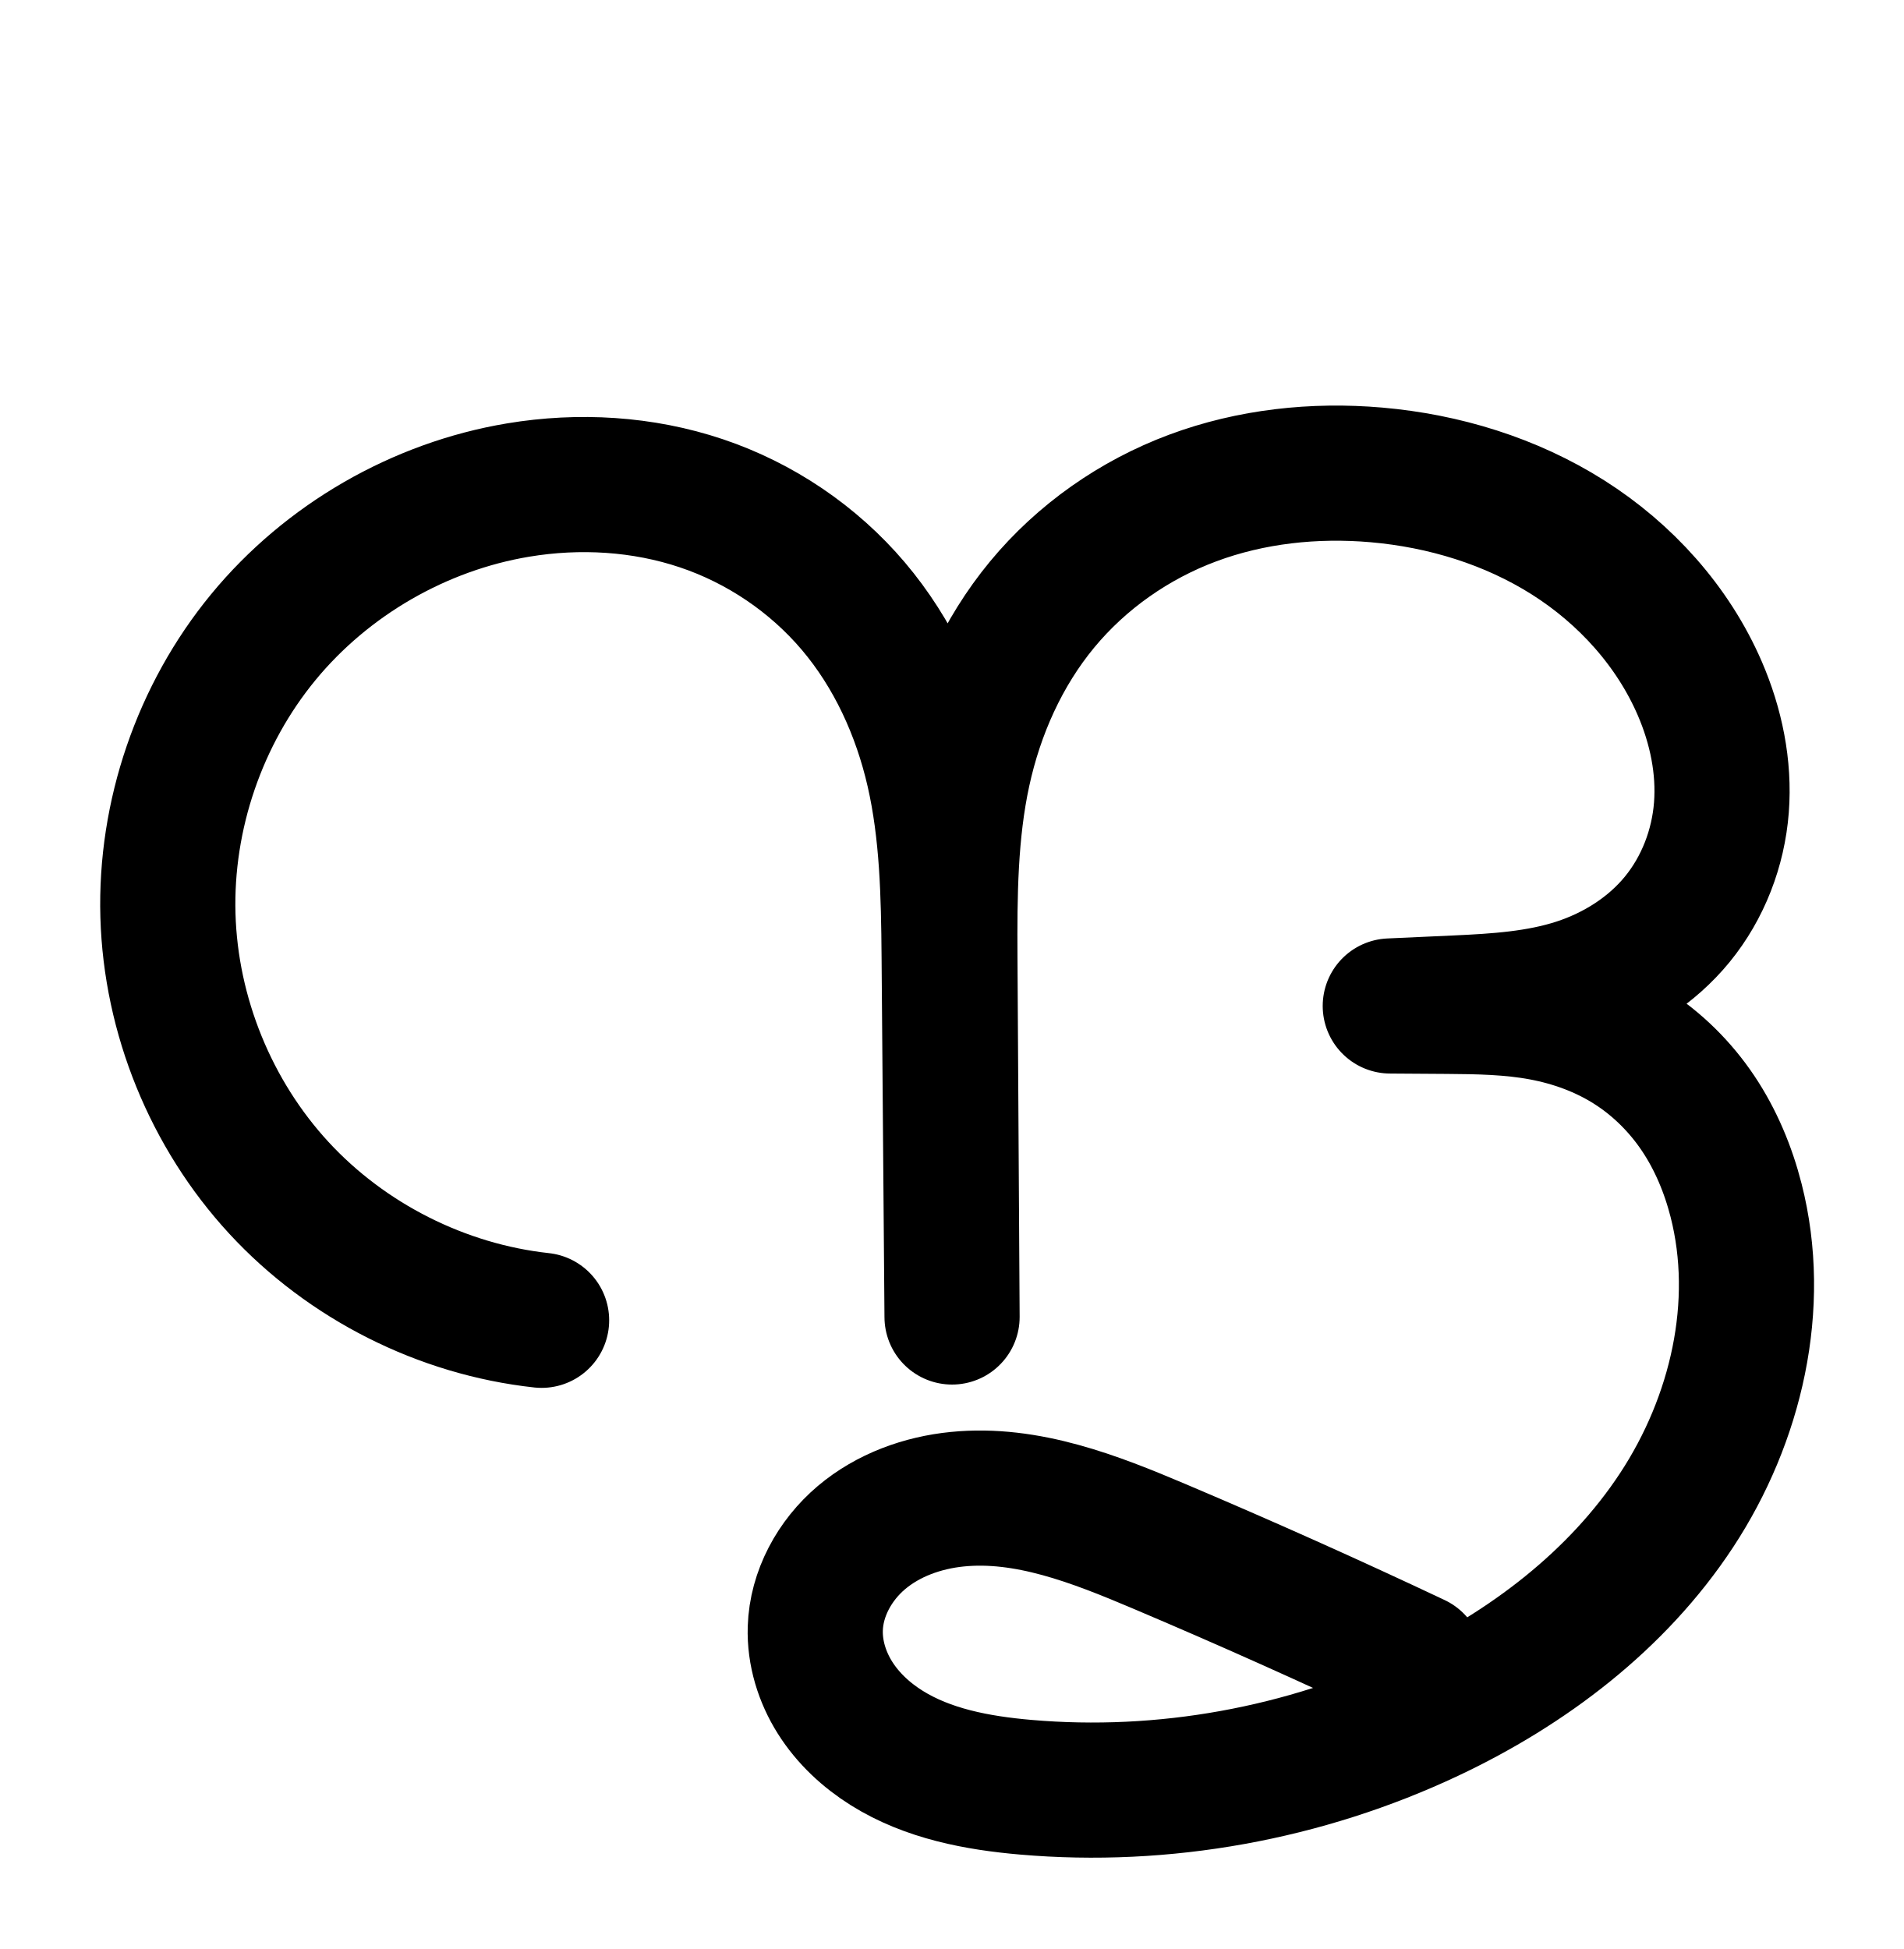
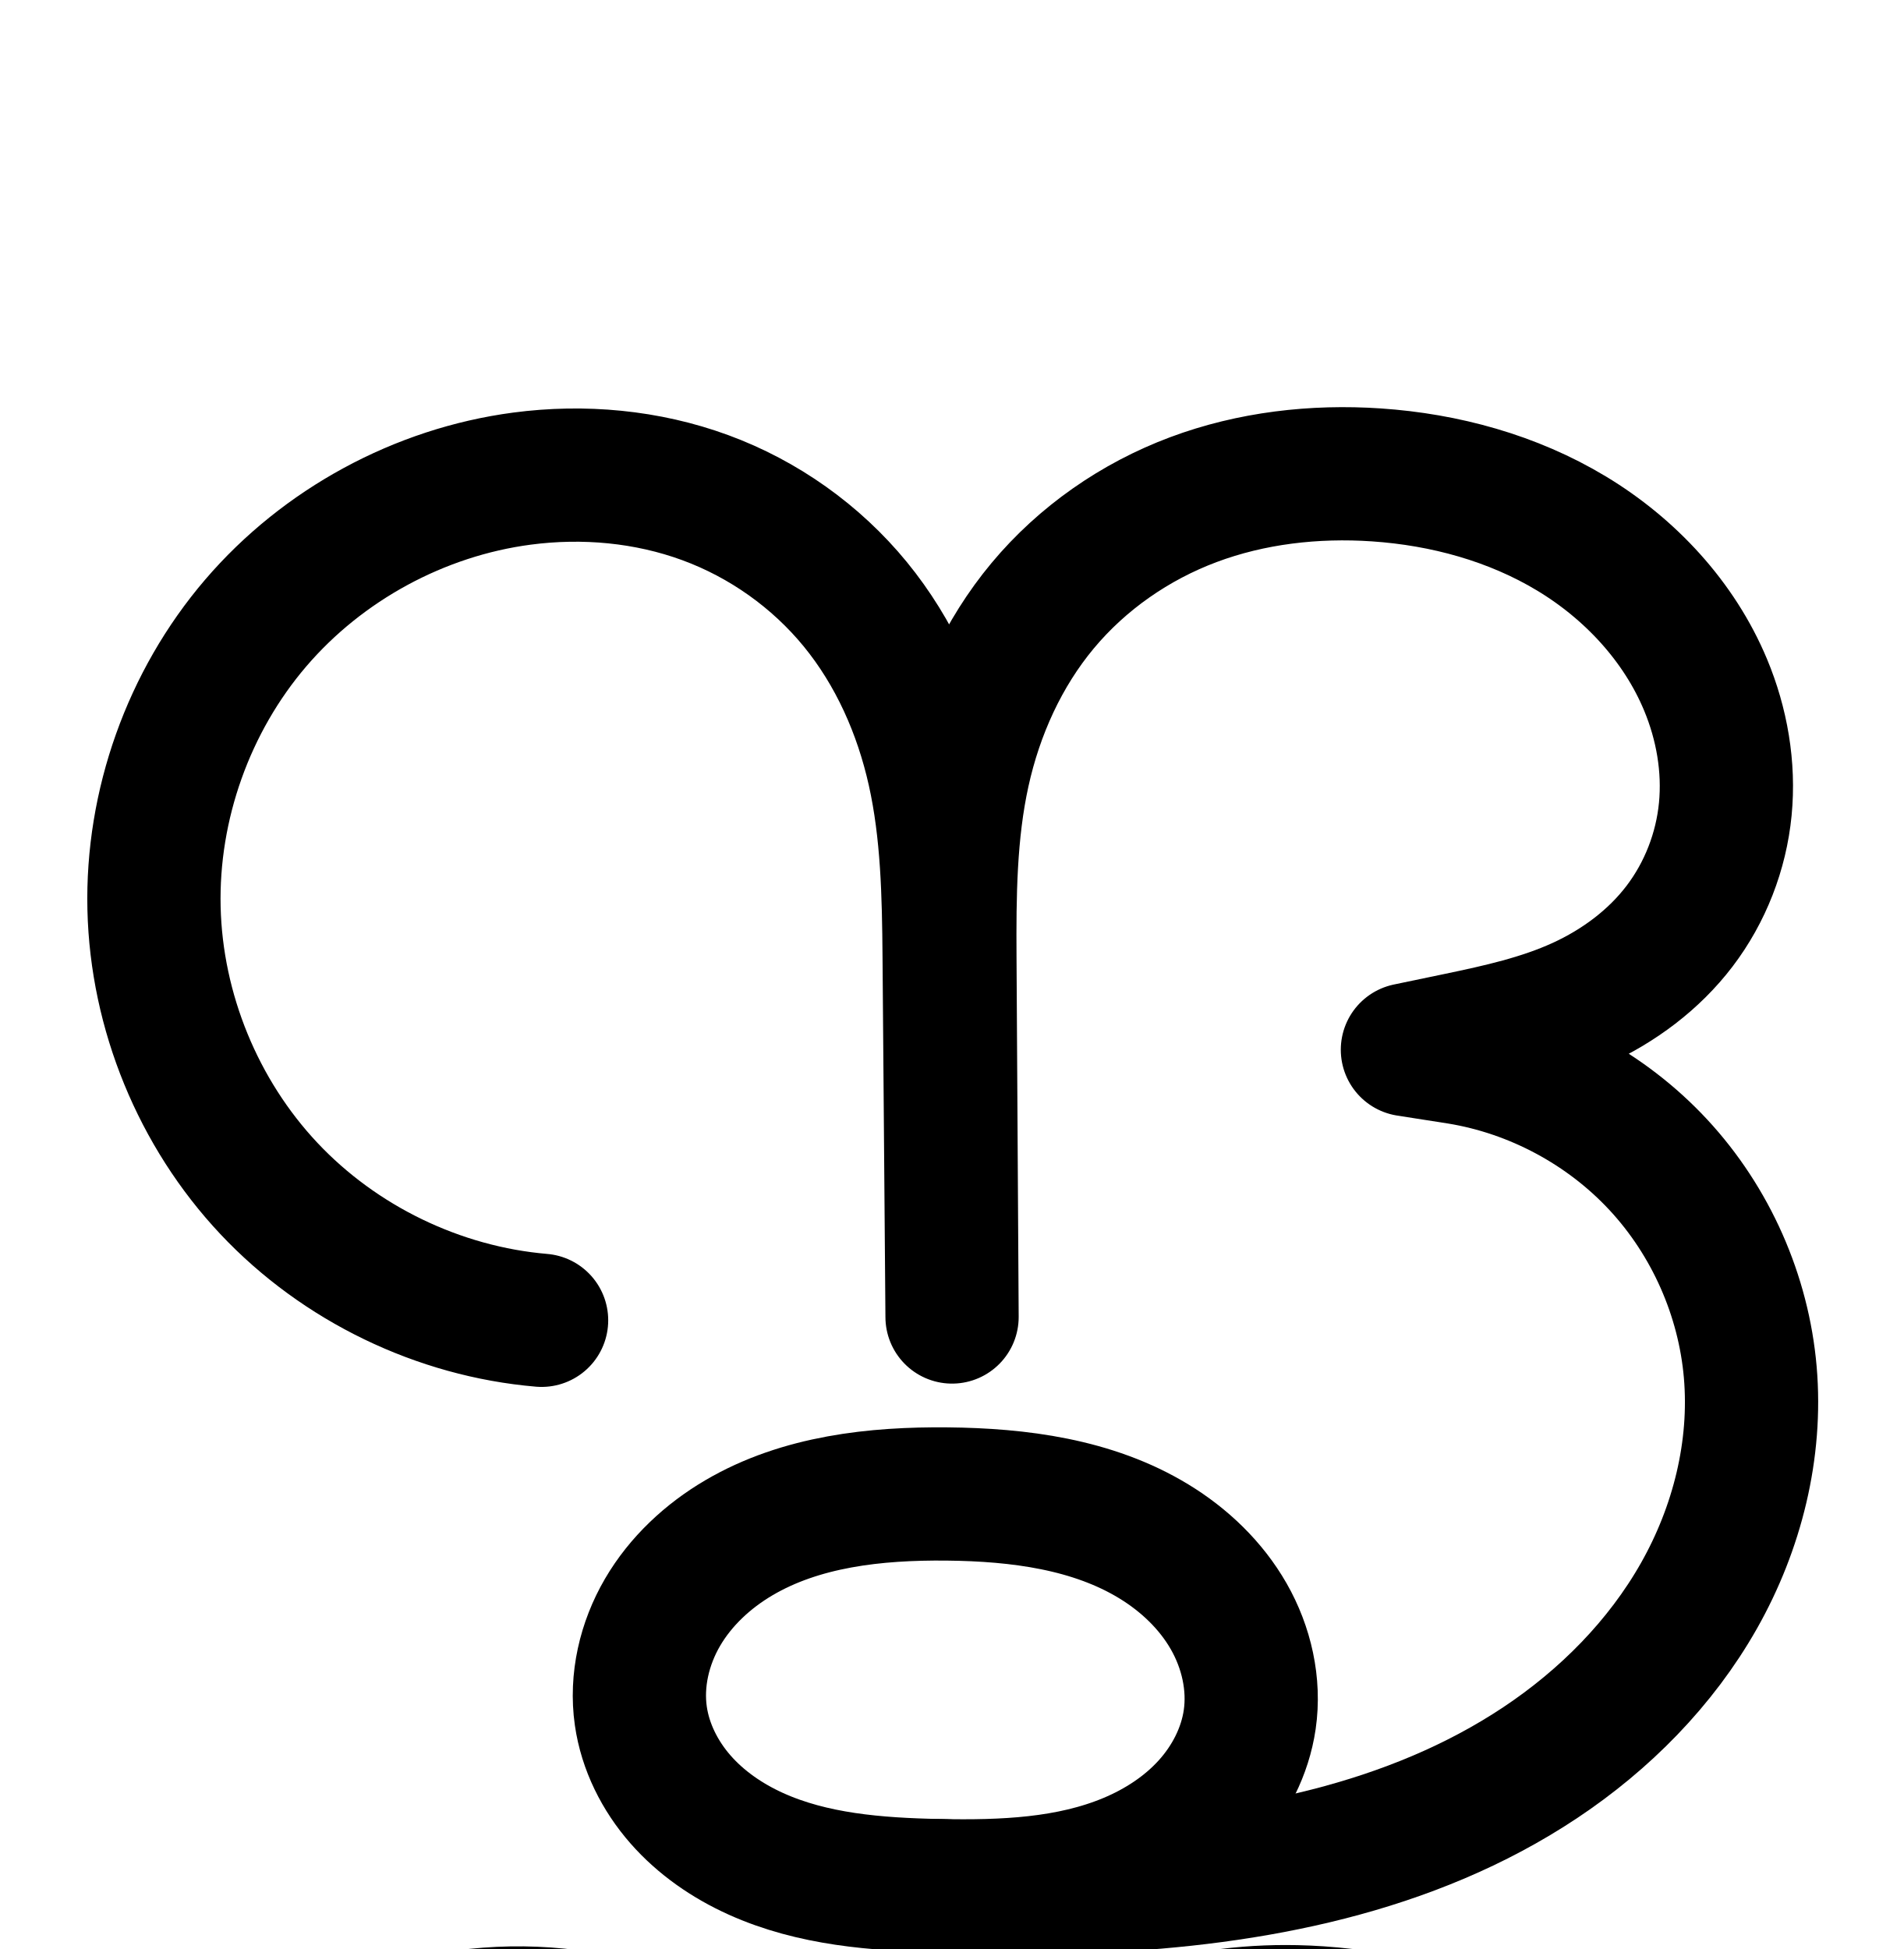
<svg xmlns="http://www.w3.org/2000/svg" width="2000" height="2048" id="svg2992" version="1.1">
  <defs id="defs5498">
    </defs>
  <g id="layer1" transform="translate(0,1048)">
-     <path style="fill:none;fill-rule:evenodd;stroke:#000000;stroke-width:142.011;stroke-linecap:round;stroke-linejoin:round;stroke-miterlimit:4;stroke-dasharray:none;stroke-opacity:1" d="M 569.029,339.367 C 464.373,327.956 364.424,277.551 293.032,200.18 221.64,122.808 179.419,19.136 176.444,-86.098 173.469,-191.332 209.765,-297.224 276.672,-378.505 c 66.907,-81.281 163.849,-137.252 267.693,-154.558 64.154,-10.691 131.017,-6.781 192.664,13.949 61.647,20.73 117.507,58.446 159.562,108.058 42.056,49.612 69.81,110.471 84.294,173.876 14.484,63.406 15.841,128.974 16.364,194.01 l 3.051,379.056 -2.262,-377.814 c -0.391,-65.37 0.102,-131.298 13.976,-195.179 13.874,-63.881 41.243,-125.268 82.897,-175.65 41.653,-50.382 97.02,-89.122 158.279,-111.941 61.259,-22.818 127.858,-29.943 192.982,-24.275 71.017,6.182 141.145,27.591 201.373,65.725 60.228,38.134 110.2,93.346 138.439,158.799 16.94,39.264 25.953,82.357 22.657,124.992 -3.296,42.635 -19.311,84.373 -46.384,117.474 -27.073,33.101 -64.682,56.857 -105.362,70.038 -40.68,13.182 -83.895,15.907 -126.614,17.851 l -69.543,3.164 59.697,0.393 c 33.405,0.22 66.993,0.807 99.832,6.934 32.839,6.127 64.788,17.794 92.962,35.743 28.174,17.949 52.368,41.995 70.953,69.754 18.585,27.758 31.611,59.047 39.877,91.414 28.14,110.193 0.022,230.451 -62.438,325.494 -62.46,95.043 -156.681,166.295 -259.545,214.809 -131.518,62.029 -279.508,88.984 -424.374,76.409 -50.864,-4.415 -102.723,-14.137 -146.008,-41.213 -21.643,-13.538 -40.809,-31.37 -54.41,-52.973 -13.601,-21.603 -21.464,-47.061 -20.686,-72.577 1.12,-36.737 20.363,-71.743 48.418,-95.487 28.055,-23.744 64.227,-36.754 100.799,-40.406 73.144,-7.305 144.706,20.9 212.388,49.58 90.577,38.381 180.38,78.589 269.336,120.592" id="path4370-9-0-9-5-7-8" />
-     <path style="color:#000000;font-style:normal;font-variant:normal;font-weight:normal;font-stretch:normal;font-size:medium;line-height:normal;font-family:sans-serif;text-indent:0;text-align:start;text-decoration:none;text-decoration-line:none;text-decoration-style:solid;text-decoration-color:#000000;letter-spacing:normal;word-spacing:normal;text-transform:none;direction:ltr;block-progression:tb;writing-mode:lr-tb;baseline-shift:baseline;text-anchor:start;white-space:normal;clip-rule:nonzero;display:inline;overflow:visible;visibility:visible;opacity:1;isolation:auto;mix-blend-mode:normal;color-interpolation:sRGB;color-interpolation-filters:linearRGB;solid-color:#000000;solid-opacity:1;fill:#000000;fill-opacity:1;fill-rule:evenodd;stroke:none;stroke-width:142.011;stroke-linecap:round;stroke-linejoin:round;stroke-miterlimit:4;stroke-dasharray:none;stroke-dashoffset:0;stroke-opacity:1;color-rendering:auto;image-rendering:auto;shape-rendering:auto;text-rendering:auto;enable-background:accumulate" d="m 1297.594,1152.789 c -56.45,0.768 -113.361,10.3 -167.738,30.555 -72.779,27.11 -138.268,72.815 -188.221,133.236 -16.977,20.535 -31.668,42.46 -44.514,65.242 -12.991,-22.445 -27.809,-44.03 -44.916,-64.211 -50.632,-59.73 -117.069,-104.554 -191.094,-129.447 -73.792,-24.815 -152.155,-29.153 -226.969,-16.686 -121.263,20.209 -232.712,84.555 -310.842,179.471 -78.13,94.915 -119.859,216.654 -116.385,339.541 3.474,122.887 52.013,242.072 135.381,332.422 83.368,90.35 198.275,148.298 320.486,161.623 a 71.013,71.013 0 1 0 15.393,-141.174 c -87.1,-9.497 -172.093,-52.359 -231.51,-116.752 -59.416,-64.392 -95.319,-152.551 -97.795,-240.133 -2.476,-87.582 28.389,-177.629 84.072,-245.275 55.683,-67.647 138.118,-115.242 224.543,-129.645 53.494,-8.915 108.858,-5.433 158.359,11.213 49.268,16.568 94.552,47.175 128.031,86.67 33.499,39.519 56.941,89.95 69.236,143.773 12.332,53.983 14.063,114.336 14.582,178.769 l 3.051,379.057 a 71.013,71.013 0 0 0 142.008,-0.996 l 0,-0.146 -0.004,-0.426 -2.258,-377.242 c -0.388,-64.727 0.561,-125.363 12.359,-179.684 11.766,-54.175 34.896,-105.152 68.234,-145.476 33.354,-40.343 78.601,-72.117 128.34,-90.645 50.015,-18.63 106.201,-24.936 162.039,-20.076 60.931,5.304 120.216,23.745 169.545,54.978 49.055,31.06 89.306,76.122 111.228,126.936 13.083,30.325 19.305,62.34 17.059,91.391 -2.208,28.564 -13.312,56.913 -30.553,77.992 -17.212,21.044 -43.198,38.02 -72.287,47.445 -29.382,9.521 -66.074,12.56 -107.953,14.465 l -69.543,3.164 a 71.013,71.013 0 0 0 2.76,141.937 l 59.699,0.393 c 32.887,0.216 62.214,1.055 87.275,5.731 25.026,4.669 48.415,13.457 67.834,25.828 19.472,12.405 36.82,29.532 50.103,49.371 l -0,0 c 13.395,20.007 23.527,43.813 30.082,69.481 22.27,87.207 -0.244,188.684 -52.978,268.928 -39.642,60.322 -95.808,111.169 -160.449,151.463 a 71.013,71.013 0 0 0 -23.977,-17.941 c -89.819,-42.41 -180.493,-83.008 -271.949,-121.762 -68.839,-29.17 -151.463,-64.412 -247.148,-54.855 -48.555,4.849 -98.349,21.934 -139.615,56.859 -42.102,35.633 -71.684,87.398 -73.518,147.522 -1.266,41.521 11.141,80.127 31.57,112.574 20.239,32.145 47.411,56.93 76.842,75.34 58.424,36.545 121.855,46.922 177.523,51.754 157.727,13.692 317.878,-15.516 460.805,-82.926 111.993,-52.82 217.08,-131.214 288.594,-240.035 72.186,-109.843 105.907,-248.878 71.897,-382.059 -9.976,-39.066 -25.897,-77.84 -49.672,-113.35 a 71.013,71.013 0 0 0 -0,0 c -19.269,-28.78 -43.262,-54.413 -71.148,-75.611 16.402,-12.681 31.634,-27.241 45.184,-43.807 36.906,-45.121 57.831,-100.249 62.215,-156.955 4.347,-56.22 -7.457,-110.389 -28.254,-158.592 -34.556,-80.094 -94.25,-145.455 -165.65,-190.664 -71.128,-45.036 -152.098,-69.411 -233.201,-76.471 -18.603,-1.619 -37.369,-2.338 -56.185,-2.082 z M 933.758,2371.894 c 46.39,1.051 99.985,20.342 158.195,45.008 63.403,26.866 126.4,54.685 189.012,83.348 -95.192,30.415 -196.508,42.219 -295.67,33.611 -46.061,-3.998 -86.348,-13.066 -114.494,-30.672 -13.854,-8.666 -25.013,-19.547 -31.977,-30.608 -6.773,-10.758 -10.091,-23.069 -9.801,-32.58 0.407,-13.351 9.309,-31.596 23.316,-43.451 14.844,-12.563 37.395,-21.497 61.984,-23.953 6.325,-0.632 12.806,-0.853 19.434,-0.703 z" id="path4370-9-0-9-5-7-8-7" />
+     <path style="fill:none;fill-rule:evenodd;stroke:#000000;stroke-width:140;stroke-linecap:round;stroke-linejoin:round;stroke-miterlimit:4;stroke-dasharray:none;stroke-opacity:1" d="M 569.029,339.367 C 460.944,330.198 356.855,279.875 282.538,200.859 208.221,121.843 164.365,14.869 161.832,-93.575 159.298,-202.02 198.109,-310.925 268.655,-393.326 c 70.546,-82.401 172.17,-137.53 279.71,-151.737 64.647,-8.541 131.476,-2.479 192.686,20.006 61.21,22.484 116.256,61.526 157.571,111.976 41.315,50.45 68.444,111.688 82.608,175.34 14.164,63.652 15.494,129.365 16.019,194.572 l 3.051,379.056 -2.262,-377.814 c -0.391,-65.222 0.13,-131.012 14.134,-194.714 14.004,-63.702 41.593,-124.835 83.365,-174.926 41.772,-50.091 97.118,-88.508 158.202,-111.375 61.083,-22.866 127.36,-30.44 192.433,-26.031 71.837,4.868 143.267,24.386 204.935,61.552 61.668,37.166 113.153,92.522 140.878,158.972 17.159,41.126 25.043,86.35 20.732,130.703 -4.312,44.353 -21.041,87.462 -48.027,122.924 -26.986,35.462 -63.844,62.812 -104.371,81.343 -40.527,18.531 -84.412,28.289 -128.036,37.385 l -53.543,11.164 53.697,8.393 c 79.859,12.985 155.021,53.279 210.039,112.602 55.018,59.322 89.548,137.3 96.493,217.91 6.997,81.208 -13.723,163.821 -53.86,234.763 -40.137,70.941 -99.119,130.413 -166.986,175.554 -135.734,90.282 -302.429,122.303 -465.284,129.562 -55.079,2.455 -110.274,2.312 -165.339,-0.428" id="path4370-9-0-9-5-7-8" />
    <path style="fill:none;fill-rule:evenodd;stroke:#000000;stroke-width:70;stroke-linecap:round;stroke-linejoin:round;stroke-miterlimit:4;stroke-dasharray:none;stroke-opacity:1" d="m -1558.5,375.187 c -112.088,-12.158 -219.156,-66.097 -295.635,-148.936 -76.48,-82.839 -121.713,-193.866 -124.897,-306.566 -3.184,-112.7 35.707,-226.104 107.387,-313.13 71.68,-87.026 175.531,-146.925 286.753,-165.392 68.666,-11.401 140.22,-7.179 206.186,15.036 65.966,22.215 125.733,62.599 170.728,115.707 44.995,53.108 74.687,118.243 90.183,186.102 15.495,67.859 16.947,138.031 17.506,207.635 l 3.264,405.818 -2.421,-404.488 c -0.419,-69.966 0.108,-140.53 14.947,-208.906 14.839,-68.376 44.111,-134.087 88.672,-188.029 44.561,-53.943 103.801,-95.435 169.358,-119.884 65.557,-24.448 136.84,-32.095 206.544,-26.024 76.001,6.62 151.045,29.563 215.485,70.397 64.44,40.835 117.897,99.934 148.126,169.978 18.138,42.028 27.801,88.152 24.289,133.792 -3.512,45.64 -20.636,90.326 -49.604,125.768 -28.969,35.442 -69.221,60.883 -112.764,75 C -437.937,13.184 -484.197,16.103 -529.925,18.185 l -74.413,3.387 63.878,0.421 c 35.804,0.236 71.801,0.852 107.012,7.345 35.212,6.493 69.499,18.867 99.764,37.999 30.265,19.132 56.29,44.837 76.167,74.618 19.877,29.781 33.65,63.443 41.946,98.274 13.586,57.036 12.62,117.216 -0.594,174.34 -13.214,57.124 -38.513,111.2 -72.047,159.295 -67.068,96.191 -165.685,167.105 -271.892,216.814 -140.985,65.985 -299.191,97.145 -454.096,81.803 -53.953,-5.343 -108.722,-16.769 -154.493,-45.83 -22.886,-14.53 -43.205,-33.415 -57.95,-56.163 -14.745,-22.748 -23.764,-49.438 -24.147,-76.544 -0.31,-21.98 5.049,-43.937 14.843,-63.617 9.794,-19.68 23.966,-37.087 40.816,-51.204 33.7,-28.234 77.507,-42.823 121.373,-45.757 43.866,-2.935 87.899,5.209 129.811,18.486 41.911,13.277 82.006,31.623 122.089,49.685 111.616,50.296 224.065,98.742 337.286,145.311" id="path4370-9-0-9-5-7-8-0" />
    <path style="color:#000000;font-style:normal;font-variant:normal;font-weight:normal;font-stretch:normal;font-size:medium;line-height:normal;font-family:sans-serif;text-indent:0;text-align:start;text-decoration:none;text-decoration-line:none;text-decoration-style:solid;text-decoration-color:#000000;letter-spacing:normal;word-spacing:normal;text-transform:none;direction:ltr;block-progression:tb;writing-mode:lr-tb;baseline-shift:baseline;text-anchor:start;white-space:normal;clip-rule:nonzero;display:inline;overflow:visible;visibility:visible;opacity:1;isolation:auto;mix-blend-mode:normal;color-interpolation:sRGB;color-interpolation-filters:linearRGB;solid-color:#000000;solid-opacity:1;fill:#000000;fill-opacity:1;fill-rule:evenodd;stroke:none;stroke-width:70;stroke-linecap:round;stroke-linejoin:round;stroke-miterlimit:4;stroke-dasharray:none;stroke-dashoffset:0;stroke-opacity:1;color-rendering:auto;image-rendering:auto;shape-rendering:auto;text-rendering:auto;enable-background:accumulate" d="m -1920.889,2459.195 c -56.167,0.778 -112.485,10.279 -165.81,30.166 -71.237,26.567 -135.463,71.496 -184.111,130.387 -34.982,42.348 -60.884,90.912 -78.658,142.027 -18.197,-50.666 -44.439,-98.752 -79.805,-140.494 -49.22,-58.094 -114.197,-101.983 -186.262,-126.252 -71.95,-24.23 -149.171,-28.668 -223.09,-16.395 -119.813,19.894 -230.821,83.92 -308.037,177.668 -77.216,93.748 -118.786,214.966 -115.356,336.371 3.43,121.405 51.779,240.08 134.166,329.318 82.387,89.238 196.833,146.893 317.578,159.99 a 35.003,35.003 0 1 0 7.547,-69.592 c -103.43,-11.219 -203.119,-61.44 -273.691,-137.881 -70.572,-76.441 -112.69,-179.819 -115.629,-283.815 -2.938,-103.995 33.275,-209.585 99.418,-289.889 66.143,-80.304 162.839,-136.076 265.471,-153.117 63.413,-10.529 129.299,-6.521 189.281,13.68 59.867,20.162 114.425,57.041 155.195,105.162 40.78,48.133 68.347,108.132 82.764,171.27 14.435,63.216 16.073,130.819 16.631,200.125 l 3.264,405.744 0,0.072 a 35.003,35.003 0 0 0 69.998,-0.49 l 0,-0.072 -0,-0.209 -2.418,-404.207 c -0.417,-69.65 0.334,-137.607 14.15,-201.274 13.801,-63.595 40.986,-124.175 81.451,-173.16 40.473,-48.994 94.728,-87.051 154.606,-109.381 60.013,-22.381 126.158,-29.621 191.275,-23.949 71.021,6.186 140.72,27.66 199.789,65.092 58.936,37.347 107.606,91.445 134.725,154.283 16.238,37.627 24.524,78.294 21.527,117.238 -2.978,38.705 -17.684,76.791 -41.807,106.305 -24.108,29.496 -58.631,51.592 -96.459,63.855 -37.972,12.311 -81.015,15.384 -126.328,17.447 l -74.414,3.387 a 35.003,35.003 0 0 0 1.361,69.963 l 63.879,0.422 c 35.558,0.234 69.478,0.972 100.895,6.766 31.398,5.79 61.475,16.77 87.41,33.164 25.956,16.407 48.549,38.679 65.758,64.463 17.261,25.861 29.559,55.671 37.01,86.953 12.213,51.275 11.436,106.112 -0.646,158.342 -12.097,52.293 -35.44,102.392 -66.658,147.166 -43.286,62.082 -101.416,113.631 -167.012,155.357 -108.575,-44.816 -216.454,-91.319 -323.545,-139.576 -39.959,-18.006 -81.264,-37.003 -125.898,-51.143 -44.711,-14.164 -92.989,-23.367 -142.715,-20.041 -50.026,3.347 -100.92,19.839 -141.516,53.85 -20.303,17.009 -37.546,38.074 -49.672,62.439 -12.152,24.417 -18.901,51.709 -18.506,79.705 0.487,34.544 11.775,67.321 29.773,95.088 17.919,27.644 42.002,49.813 68.559,66.674 52.932,33.607 113.293,45.515 169.805,51.111 161.856,16.03 326.122,-16.48 472.381,-84.933 110.249,-51.6 214.107,-125.721 285.766,-228.496 35.85,-51.418 63.105,-109.469 77.438,-171.424 14.347,-62.018 15.499,-127.54 0.541,-190.338 -9.142,-38.379 -24.387,-75.893 -46.881,-109.594 -22.545,-33.779 -52.003,-62.918 -86.578,-84.773 -11.235,-7.102 -22.915,-13.263 -34.857,-18.709 36.24,-16.821 69.364,-41.082 95.311,-72.826 33.814,-41.37 53.357,-92.657 57.402,-145.232 4.027,-52.335 -7.015,-103.916 -27.053,-150.346 -33.339,-77.251 -91.581,-141.351 -161.525,-185.674 -69.811,-44.238 -150.202,-68.647 -231.184,-75.701 -18.572,-1.618 -37.278,-2.328 -56,-2.068 z m -384.201,1180.582 c 33.612,-0.178 68.352,6.599 102.574,17.439 39.188,12.414 78.073,30.111 118.279,48.228 90.934,40.976 182.447,80.664 274.451,119.178 -4.375,2.138 -8.744,4.29 -13.154,6.354 -135.712,63.517 -287.856,93.327 -435.81,78.674 -51.395,-5.09 -100.572,-16.033 -139.182,-40.547 -19.215,-12.2 -35.768,-27.8 -47.34,-45.652 -11.492,-17.729 -18.244,-38.334 -18.521,-58.002 -0.225,-15.964 3.745,-32.586 11.182,-47.527 7.462,-14.994 18.561,-28.746 31.959,-39.971 26.805,-22.456 63.526,-35.142 101.232,-37.664 4.751,-0.318 9.528,-0.484 14.33,-0.51 z" id="path4370-9-0-9-5-7-8-0-6" />
+     <path style="fill:none;fill-rule:evenodd;stroke:#000000;stroke-width:140;stroke-linecap:round;stroke-linejoin:round;stroke-miterlimit:4;stroke-dasharray:none;stroke-opacity:1" d="m 673.298,755.072 c 4.648,32.47 20.008,62.987 41.613,87.667 21.605,24.68 49.268,43.677 79.155,57.191 59.775,27.028 126.937,32.179 192.525,33.478 67.673,1.341 137.218,-1.366 199.665,-27.48 31.223,-13.057 60.259,-31.995 82.987,-57.071 22.728,-25.076 38.94,-56.461 43.807,-89.952 5.4,-37.161 -3.409,-75.774 -22.029,-108.383 -18.62,-32.609 -46.677,-59.347 -78.754,-78.871 -64.153,-39.048 -141.816,-49.013 -216.915,-49.78 -75.548,-0.772 -153.921,7.731 -219.048,46.028 -32.563,19.149 -61.15,45.7 -80.197,78.323 -19.047,32.623 -28.163,71.455 -22.809,108.85 z" id="path4181-82-9" />
+     <path style="color:#000000;font-style:normal;font-variant:normal;font-weight:normal;font-stretch:normal;font-size:medium;line-height:normal;font-family:sans-serif;text-indent:0;text-align:start;text-decoration:none;text-decoration-line:none;text-decoration-style:solid;text-decoration-color:#000000;letter-spacing:normal;word-spacing:normal;text-transform:none;direction:ltr;block-progression:tb;writing-mode:lr-tb;baseline-shift:baseline;text-anchor:start;white-space:normal;clip-rule:nonzero;display:inline;overflow:visible;visibility:visible;opacity:1;isolation:auto;mix-blend-mode:normal;color-interpolation:sRGB;color-interpolation-filters:linearRGB;solid-color:#000000;solid-opacity:1;fill:#000000;fill-opacity:1;fill-rule:evenodd;stroke:none;stroke-width:140;stroke-linecap:round;stroke-linejoin:round;stroke-miterlimit:4;stroke-dasharray:none;stroke-dashoffset:0;stroke-opacity:1;color-rendering:auto;image-rendering:auto;shape-rendering:auto;text-rendering:auto;enable-background:accumulate" d="M 1350.992 2043.822 C 1290.011 2043.809 1228.178 2053.423 1169.197 2075.502 C 1097.007 2102.526 1031.753 2147.673 981.777 2207.602 C 964.809 2227.95 950.096 2249.696 937.215 2272.309 C 924.415 2249.375 909.747 2227.288 892.779 2206.568 C 843.37 2146.234 778.265 2100.08 705.188 2073.236 C 632.321 2046.47 554.318 2039.615 479.197 2049.539 C 354.024 2066.076 237.594 2129.238 155.48 2225.15 C 73.367 2321.063 28.902 2445.834 31.852 2572.061 C 34.801 2698.287 85.044 2820.844 171.547 2912.816 C 258.05 3004.789 377.303 3062.445 503.111 3073.117 A 70.007 70.007 0 1 0 514.945 2933.617 C 424.583 2925.952 335.659 2882.96 273.527 2816.9 C 211.396 2750.841 173.931 2659.451 171.812 2568.789 C 169.694 2478.127 202.852 2385.088 261.83 2316.199 C 320.808 2247.31 407.627 2200.211 497.533 2188.334 C 551.707 2181.177 607.361 2186.448 656.914 2204.65 C 706.256 2222.775 751.244 2254.703 784.465 2295.269 C 817.704 2335.859 840.785 2387.017 852.9 2441.463 C 865.047 2496.051 866.732 2556.761 867.252 2621.394 L 870.299 2999.924 L 870.301 3000.307 L 870.303 3000.451 A 70.007 70.007 0 0 0 1010.299 2999.469 L 1008.037 2621.654 C 1007.65 2557.087 1008.627 2496.574 1020.539 2442.389 C 1032.42 2388.344 1055.757 2337.485 1089.297 2297.266 C 1122.866 2257.012 1168.303 2225.324 1218.279 2206.615 C 1268.546 2187.798 1324.959 2181.04 1381.439 2184.867 C 1443.807 2189.094 1504.493 2206.11 1554.973 2236.533 C 1605.075 2266.729 1646.195 2311.728 1667.381 2362.506 C 1680.452 2393.835 1686.116 2427.869 1683.043 2459.482 C 1679.996 2490.828 1667.857 2521.989 1648.984 2546.789 C 1630.096 2571.61 1602.644 2592.487 1571.209 2606.861 C 1539.611 2621.309 1501.009 2630.412 1457.994 2639.381 L 1404.451 2650.545 A 70.007 70.007 0 0 0 1407.93 2788.231 L 1461.264 2796.568 C 1525.325 2807 1587.015 2840.078 1631.15 2887.666 C 1675.301 2935.27 1703.653 2999.298 1709.227 3063.984 C 1714.86 3129.372 1697.936 3198.612 1664.184 3258.268 C 1630.263 3318.221 1579.187 3370.21 1519.353 3410.008 C 1454.822 3452.93 1380.575 3481.761 1301.51 3500.334 C 1311.603 3479.515 1318.839 3456.945 1322.322 3432.973 C 1330.273 3378.262 1317.514 3324.829 1291.809 3279.812 C 1266.344 3235.218 1229.499 3200.714 1188.662 3175.857 C 1107.594 3126.514 1016.866 3116.7 936.068 3115.875 C 854.774 3115.045 763.198 3123.118 680.822 3171.559 C 639.317 3195.965 601.742 3230.25 575.656 3274.928 C 549.317 3320.04 536.109 3373.832 544.006 3428.992 C 550.848 3476.784 572.63 3519.021 602.242 3552.848 C 631.627 3586.415 667.675 3610.733 705.227 3627.713 C 779.884 3661.47 856.877 3666.04 925.174 3667.394 C 925.184 3667.395 925.195 3667.394 925.205 3667.394 C 982.076 3670.187 1039.071 3670.319 1095.953 3667.783 C 1265.834 3660.211 1445.505 3627.268 1596.889 3526.576 C 1672.79 3476.091 1739.679 3409.136 1786.033 3327.207 C 1832.555 3244.98 1857.069 3148.995 1848.709 3051.967 C 1840.392 2955.435 1799.685 2863.505 1733.799 2792.465 C 1709.208 2765.95 1681.447 2742.723 1651.342 2723.203 C 1692.561 2701.051 1730.541 2670.798 1760.393 2631.57 C 1795.492 2585.447 1816.811 2530.39 1822.387 2473.029 C 1827.937 2415.936 1817.832 2359.523 1796.586 2308.6 C 1762.323 2226.478 1700.474 2160.764 1627.24 2116.627 C 1554.384 2072.718 1472.21 2050.699 1390.904 2045.189 C 1381.696 2044.565 1372.448 2044.149 1363.176 2043.953 C 1359.119 2043.868 1355.058 2043.823 1350.992 2043.822 z M 928.109 3255.83 C 930.281 3255.833 932.457 3255.847 934.639 3255.869 L 934.639 3255.867 C 1004.039 3256.576 1068.634 3266.693 1115.873 3295.445 C 1139.189 3309.637 1158.458 3328.61 1170.234 3349.234 C 1181.77 3369.436 1186.627 3393.229 1183.777 3412.84 C 1181.197 3430.598 1171.713 3450.034 1157.379 3465.848 C 1142.795 3481.938 1122.497 3495.626 1099.25 3505.348 C 1052.281 3524.989 992.836 3528.707 927.979 3527.422 C 865.106 3526.176 807.787 3520.442 762.906 3500.148 C 740.683 3490.1 721.407 3476.428 707.582 3460.635 C 693.984 3445.101 685.047 3426.302 682.592 3409.154 C 679.782 3389.525 684.804 3365.653 696.559 3345.519 C 708.567 3324.952 728.165 3306.133 751.787 3292.242 C 798.168 3264.968 860.781 3255.732 928.109 3255.83 z " transform="translate(0,-1048)" id="path4370-9-0-9-5-7-8-2" />
  </g>
</svg>
